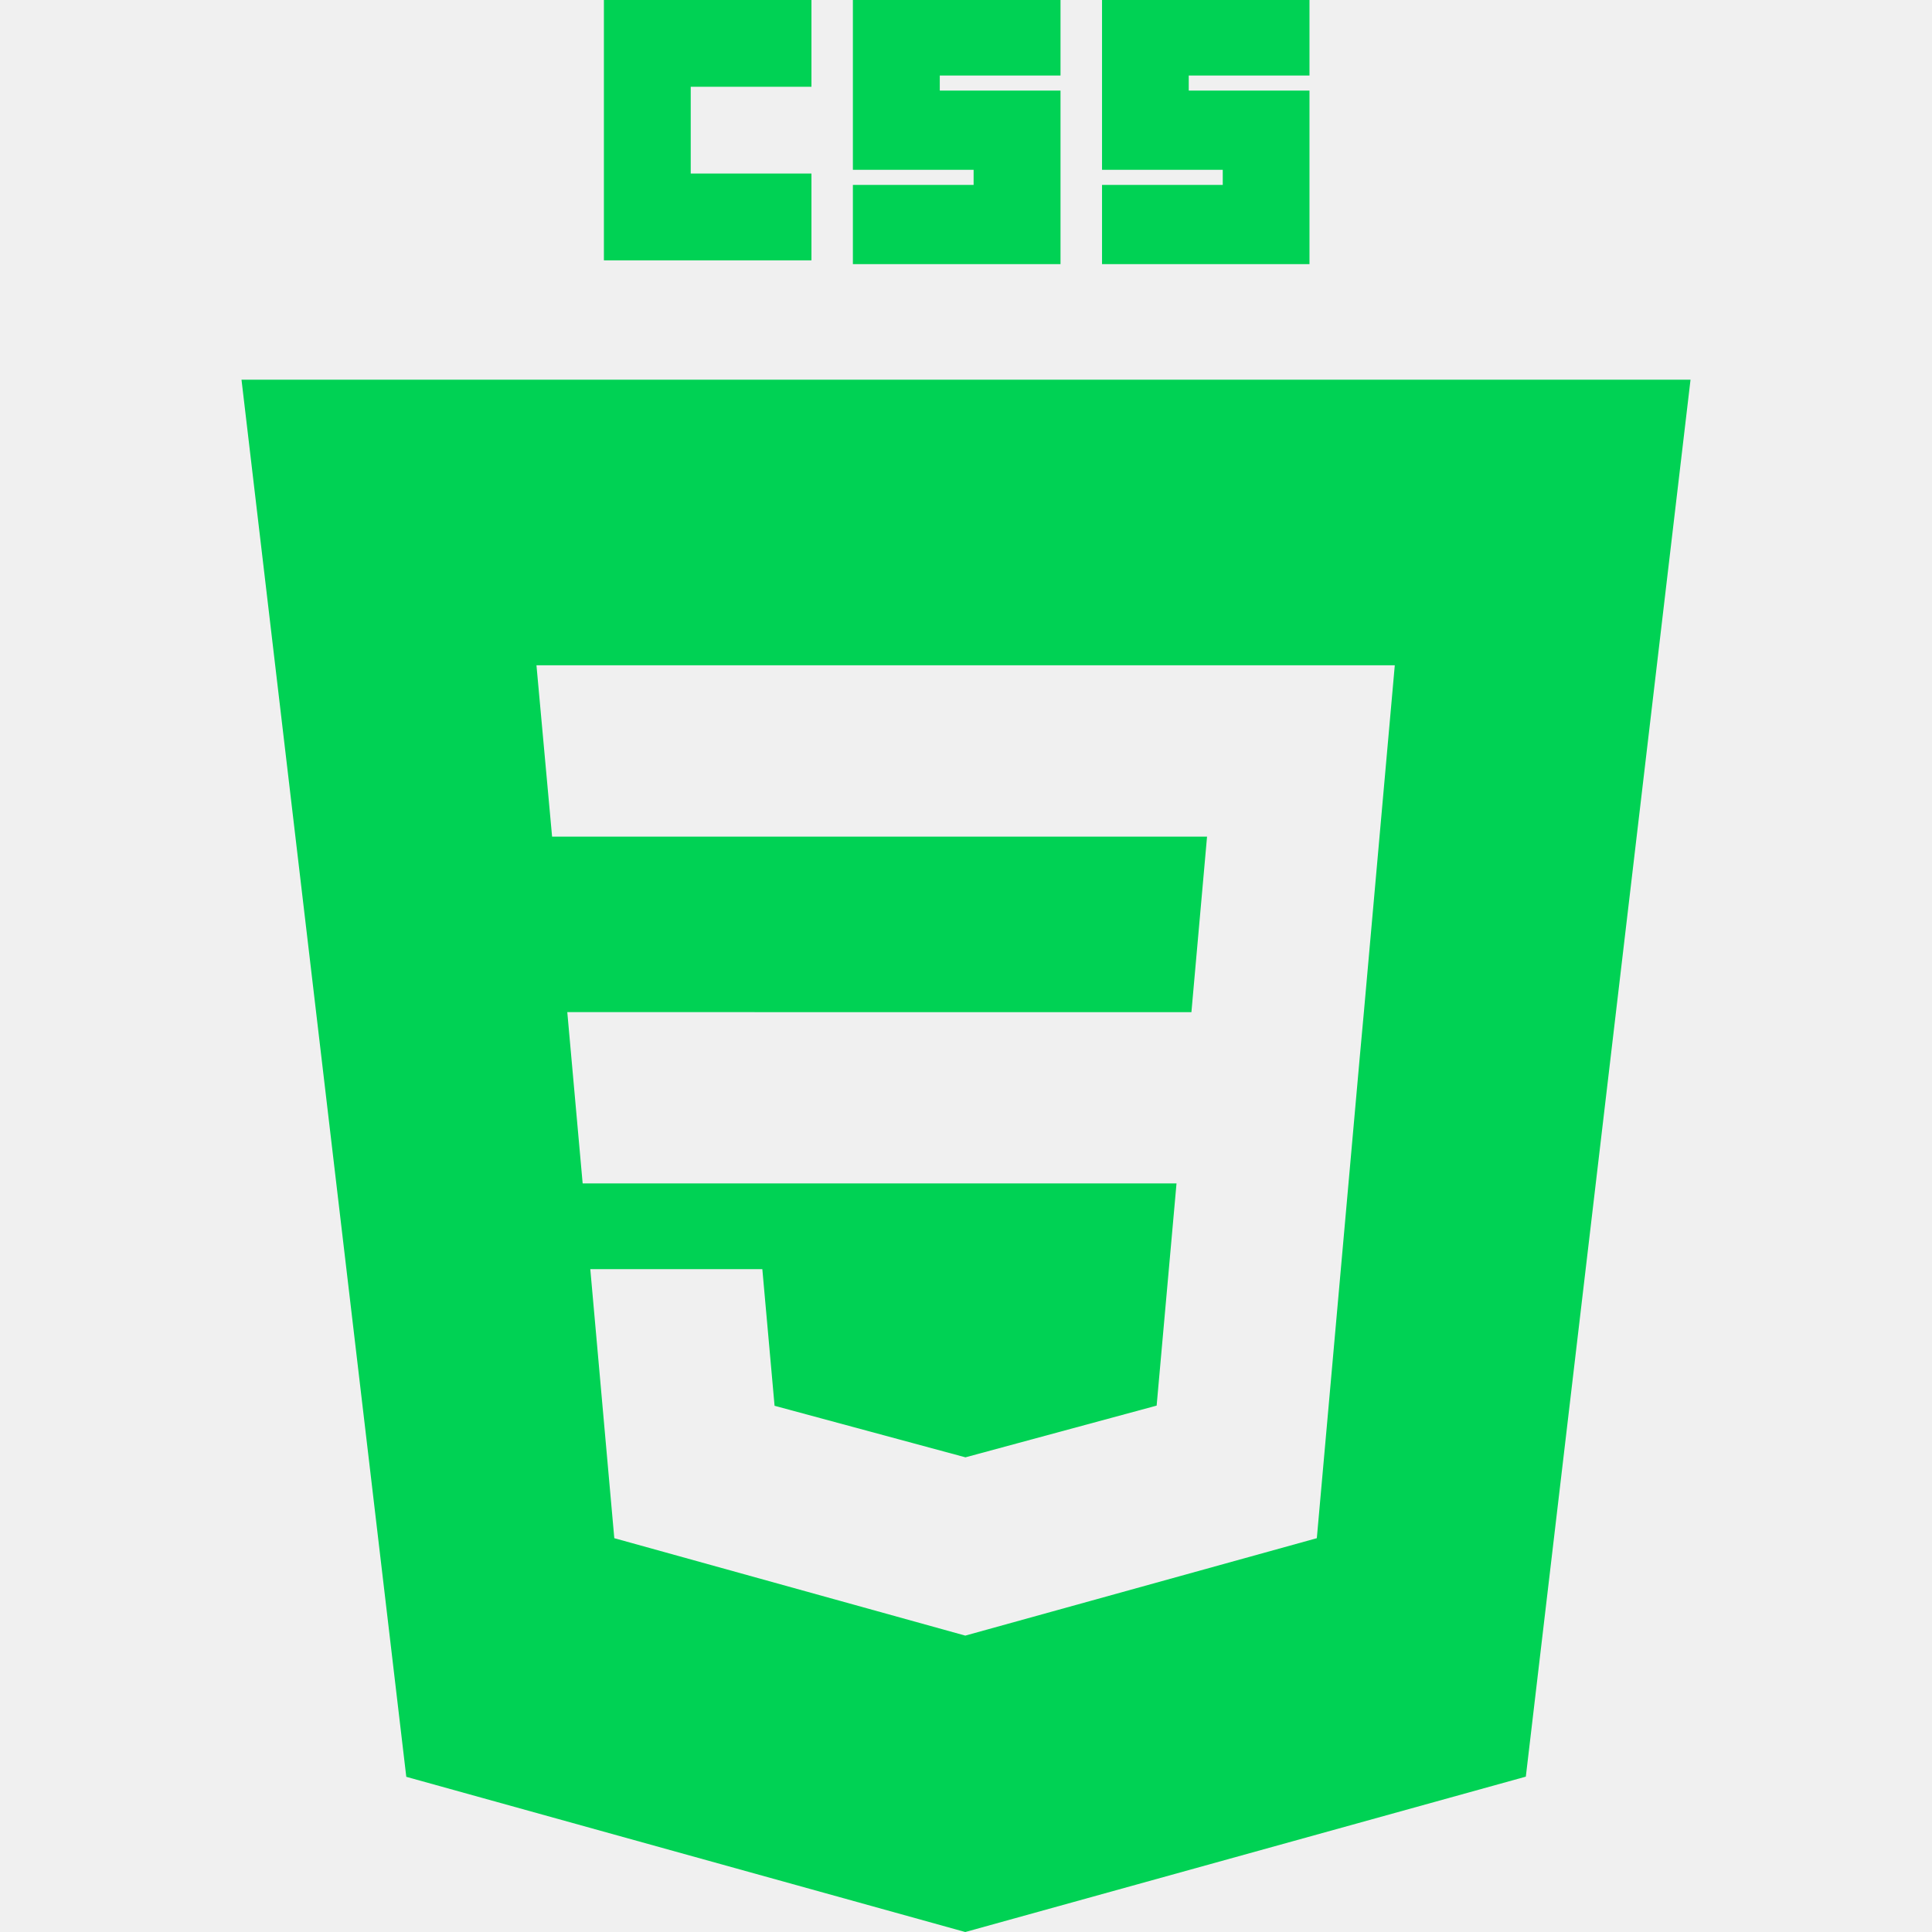
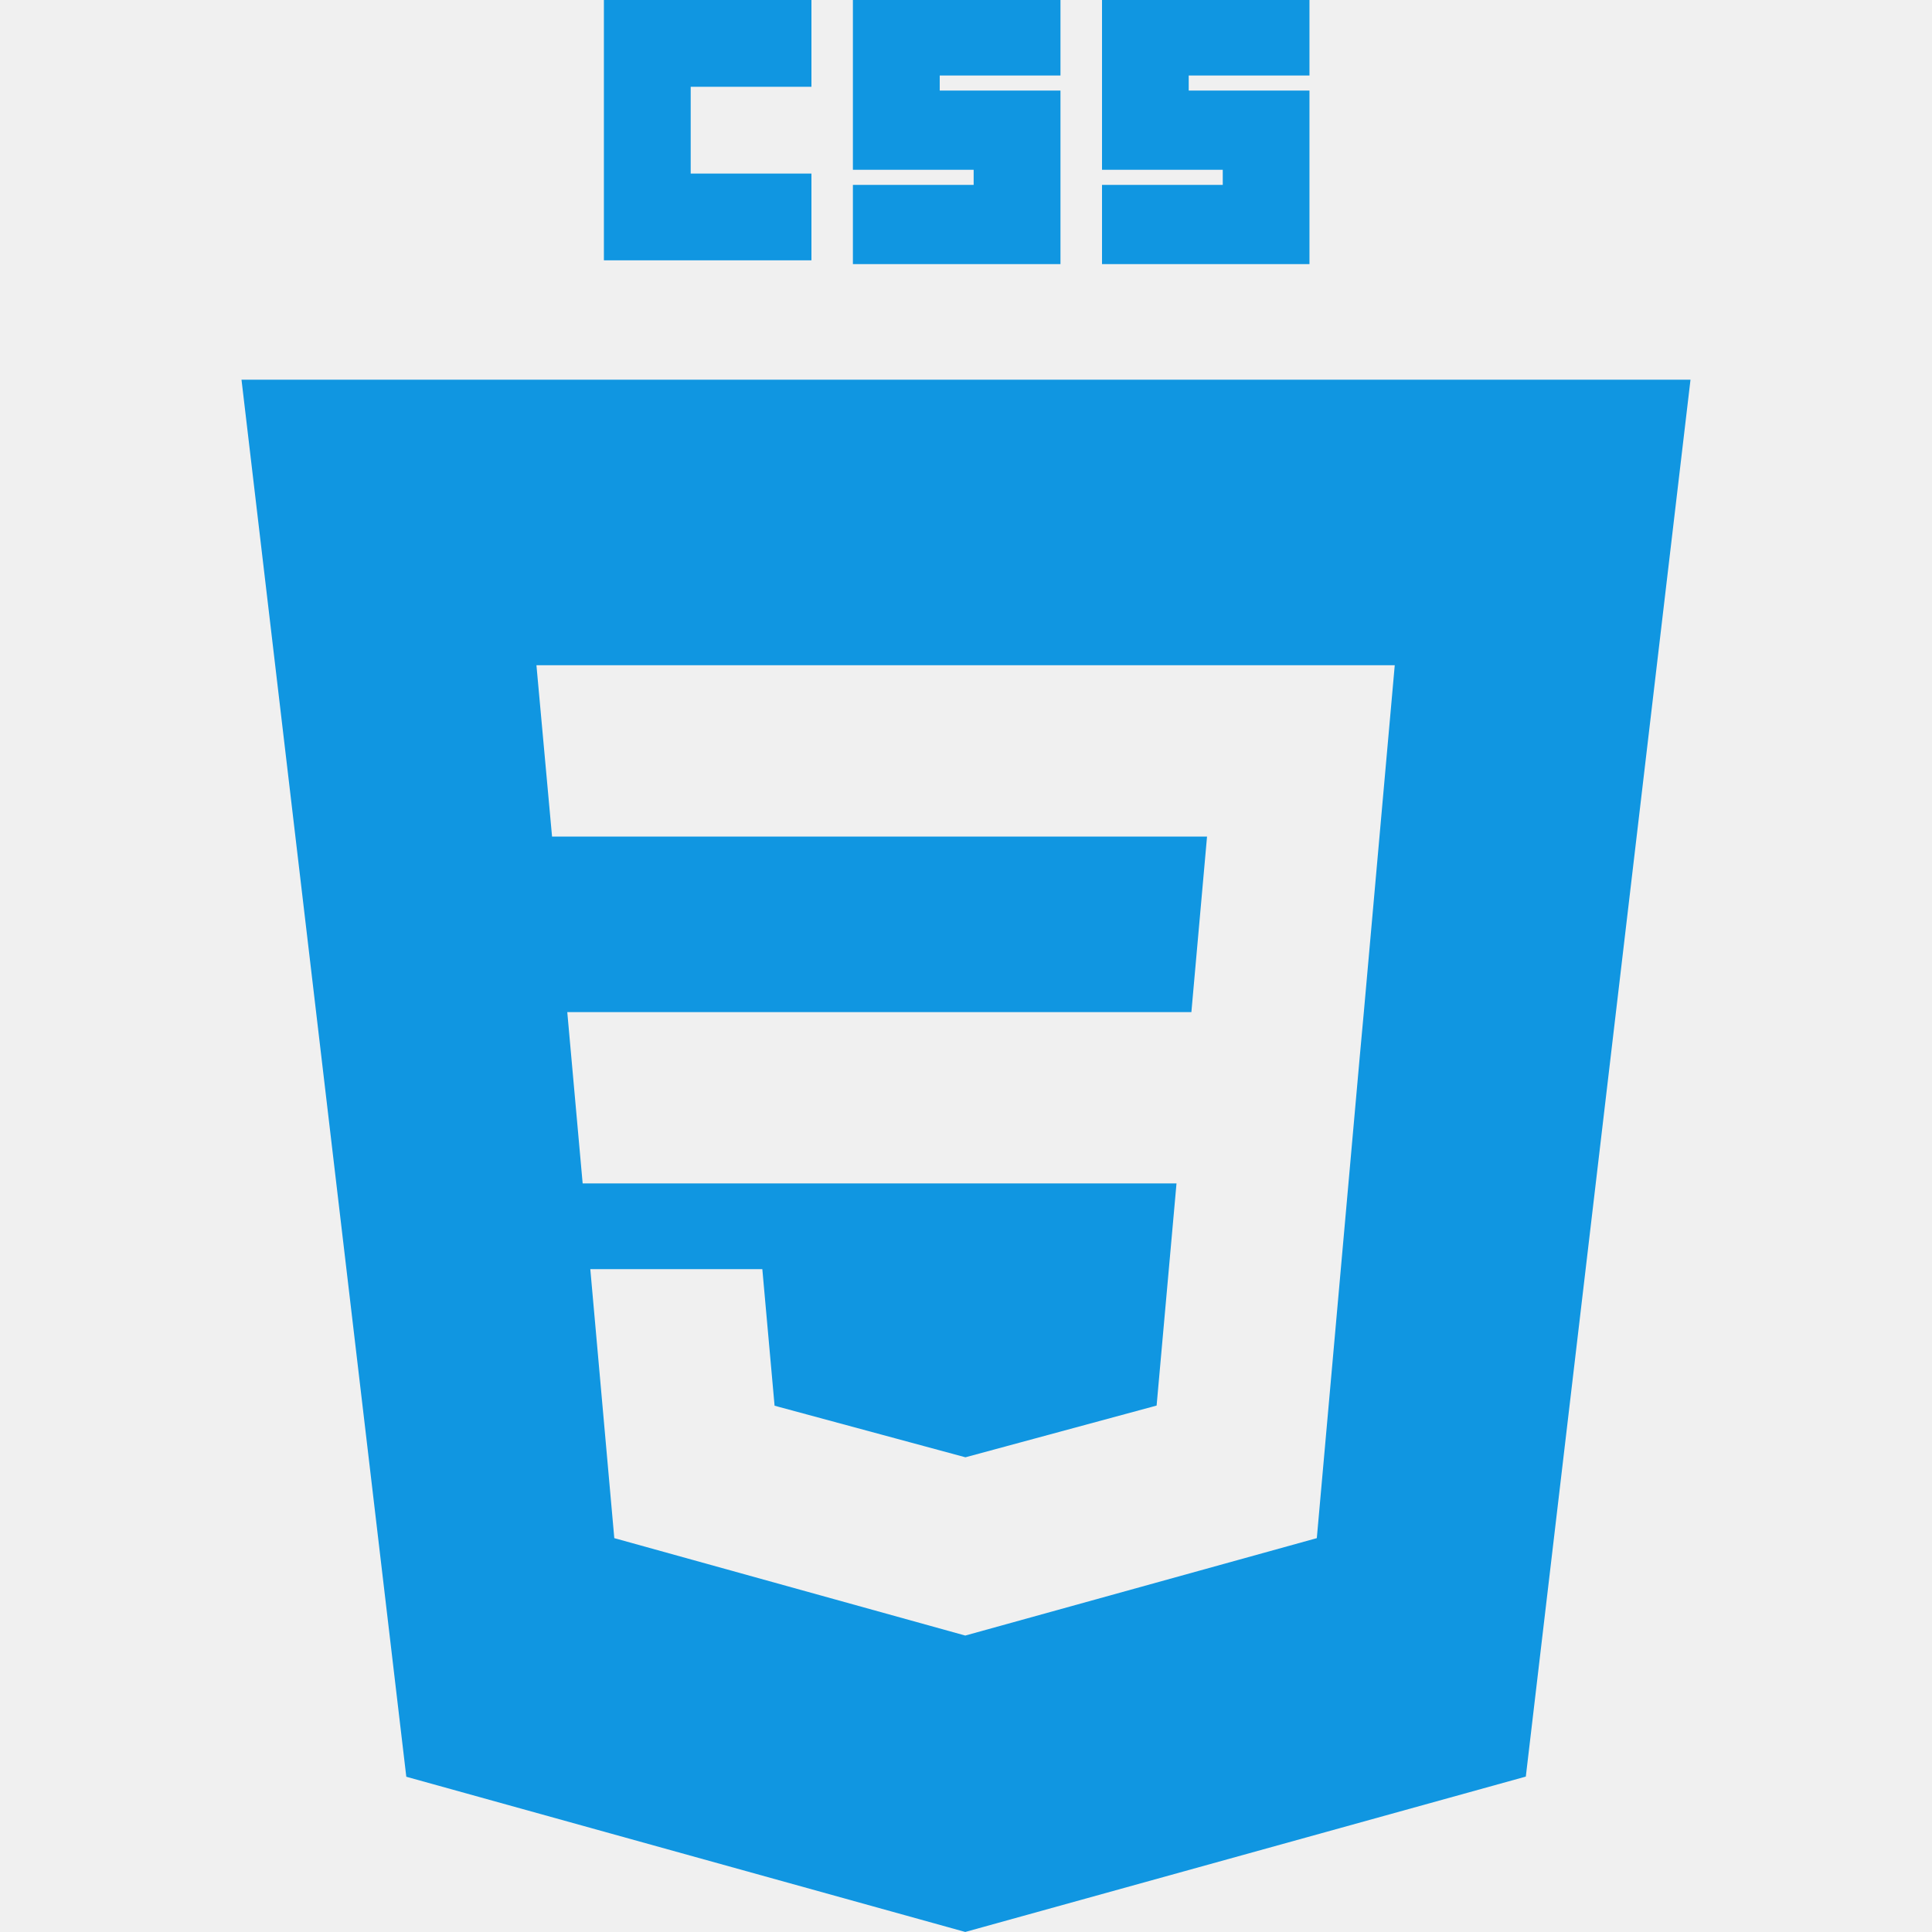
- <svg xmlns="http://www.w3.org/2000/svg" width="50" height="50" viewBox="0 0 13.229 13.229" version="1.1" id="svg5">
-   <defs id="defs2">
-     <clipPath id="clip0_82_23">
-       <rect width="26" height="30" fill="white" id="rect830" />
-     </clipPath>
-   </defs>
-   <g id="layer1">
-     <g style="fill:none;stroke-width:0.9" id="g5609" transform="matrix(0.2939815,0,0,0.2939815,1.653646,0.5879629)">
-       <path d="M 8.441,-2 H 13.275 V 0.021 H 10.463 V 2.042 H 13.275 V 4.064 H 8.441 Z m 5.799,0 h 4.836 v 1.759 h -2.812 v 0.351 h 2.812 V 4.152 h -4.836 v -1.845 h 2.812 v -0.352 h -2.812 z m 5.803,0 h 4.832 v 1.759 h -2.812 v 0.351 h 2.812 V 4.152 h -4.832 v -1.845 h 2.812 v -0.352 h -2.812 z" fill="#00d254" id="path5597" style="stroke-width:0.81" />
-       <path fill-rule="evenodd" clip-rule="evenodd" d="M 16.858,43 3.838,39.385 0,6.844 H 33.75 L 29.914,39.381 Z m -9.27,-21.426 0.358,3.99 H 21.778 l -0.463,5.175 -4.451,1.204 H 16.86 l -4.444,-1.2 -0.285,-3.182 H 8.124 l 0.559,6.266 8.175,2.269 8.188,-2.269 0.998,-11.182 0.098,-1.071 0.72,-8.079 H 6.87 l 0.364,3.992 H 22.489 l -0.364,4.088 z" fill="#00d254" id="path5599" style="stroke-width:0.81" />
-     </g>
-   </g>
+ <svg xmlns="http://www.w3.org/2000/svg" width="50" height="50" viewBox="0 0 50 50" fill="none">
+   <path d="M15.629 0H21V2.246H17.875V4.492H21V6.737H15.629V0ZM22.073 0H27.445V1.954H24.32V2.344H27.445V6.835H22.073V4.785H25.198V4.394H22.073V0ZM28.52 0H33.889V1.954H30.764V2.344H33.889V6.835H28.52V4.785H31.645V4.394H28.52V0Z" fill="#1096E1" />
+   <path fill-rule="evenodd" clip-rule="evenodd" d="M24.981 49.999L10.515 45.982L6.25 9.826H43.75L39.488 45.978L24.981 49.999ZM14.681 26.193L15.079 30.626H30.448L29.933 36.376L24.988 37.714H24.983L20.046 36.38L19.729 32.845H15.277L15.898 39.807L24.981 42.328L34.079 39.807L35.187 27.382L35.296 26.193L36.096 17.216H13.883L14.287 21.651H31.238L30.833 26.193H14.681Z" fill="#1096E1" />
</svg>
